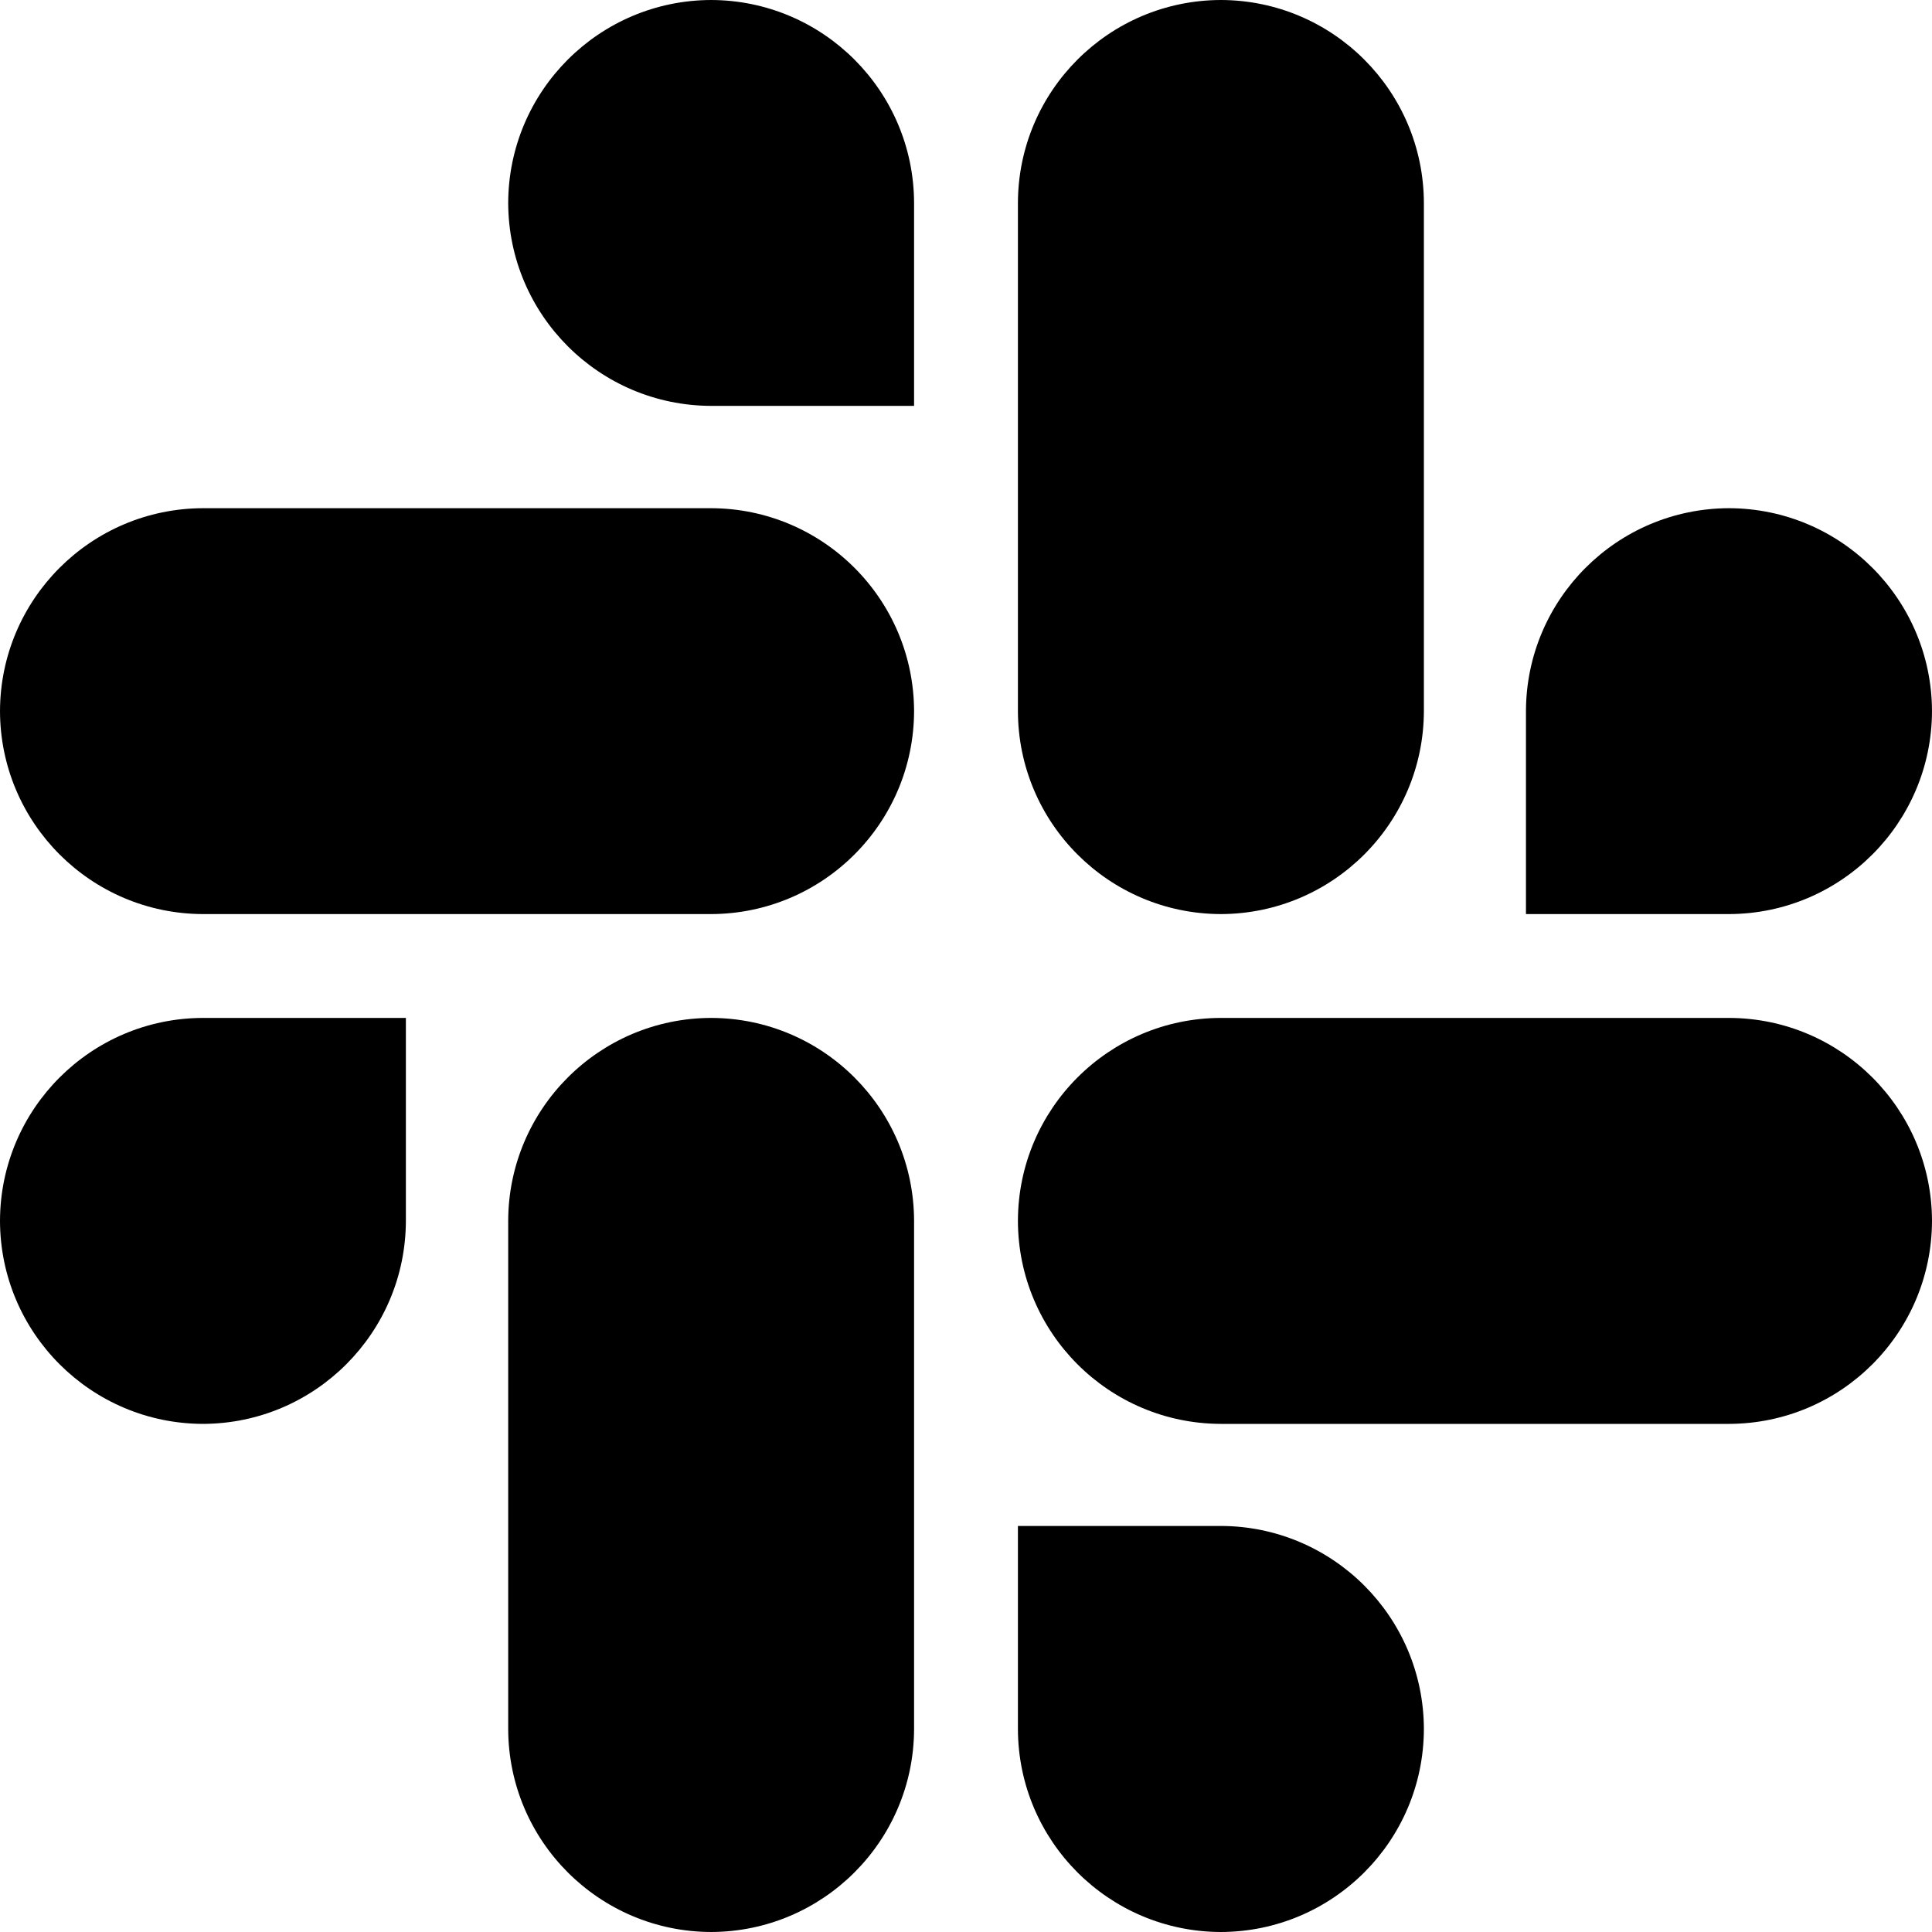
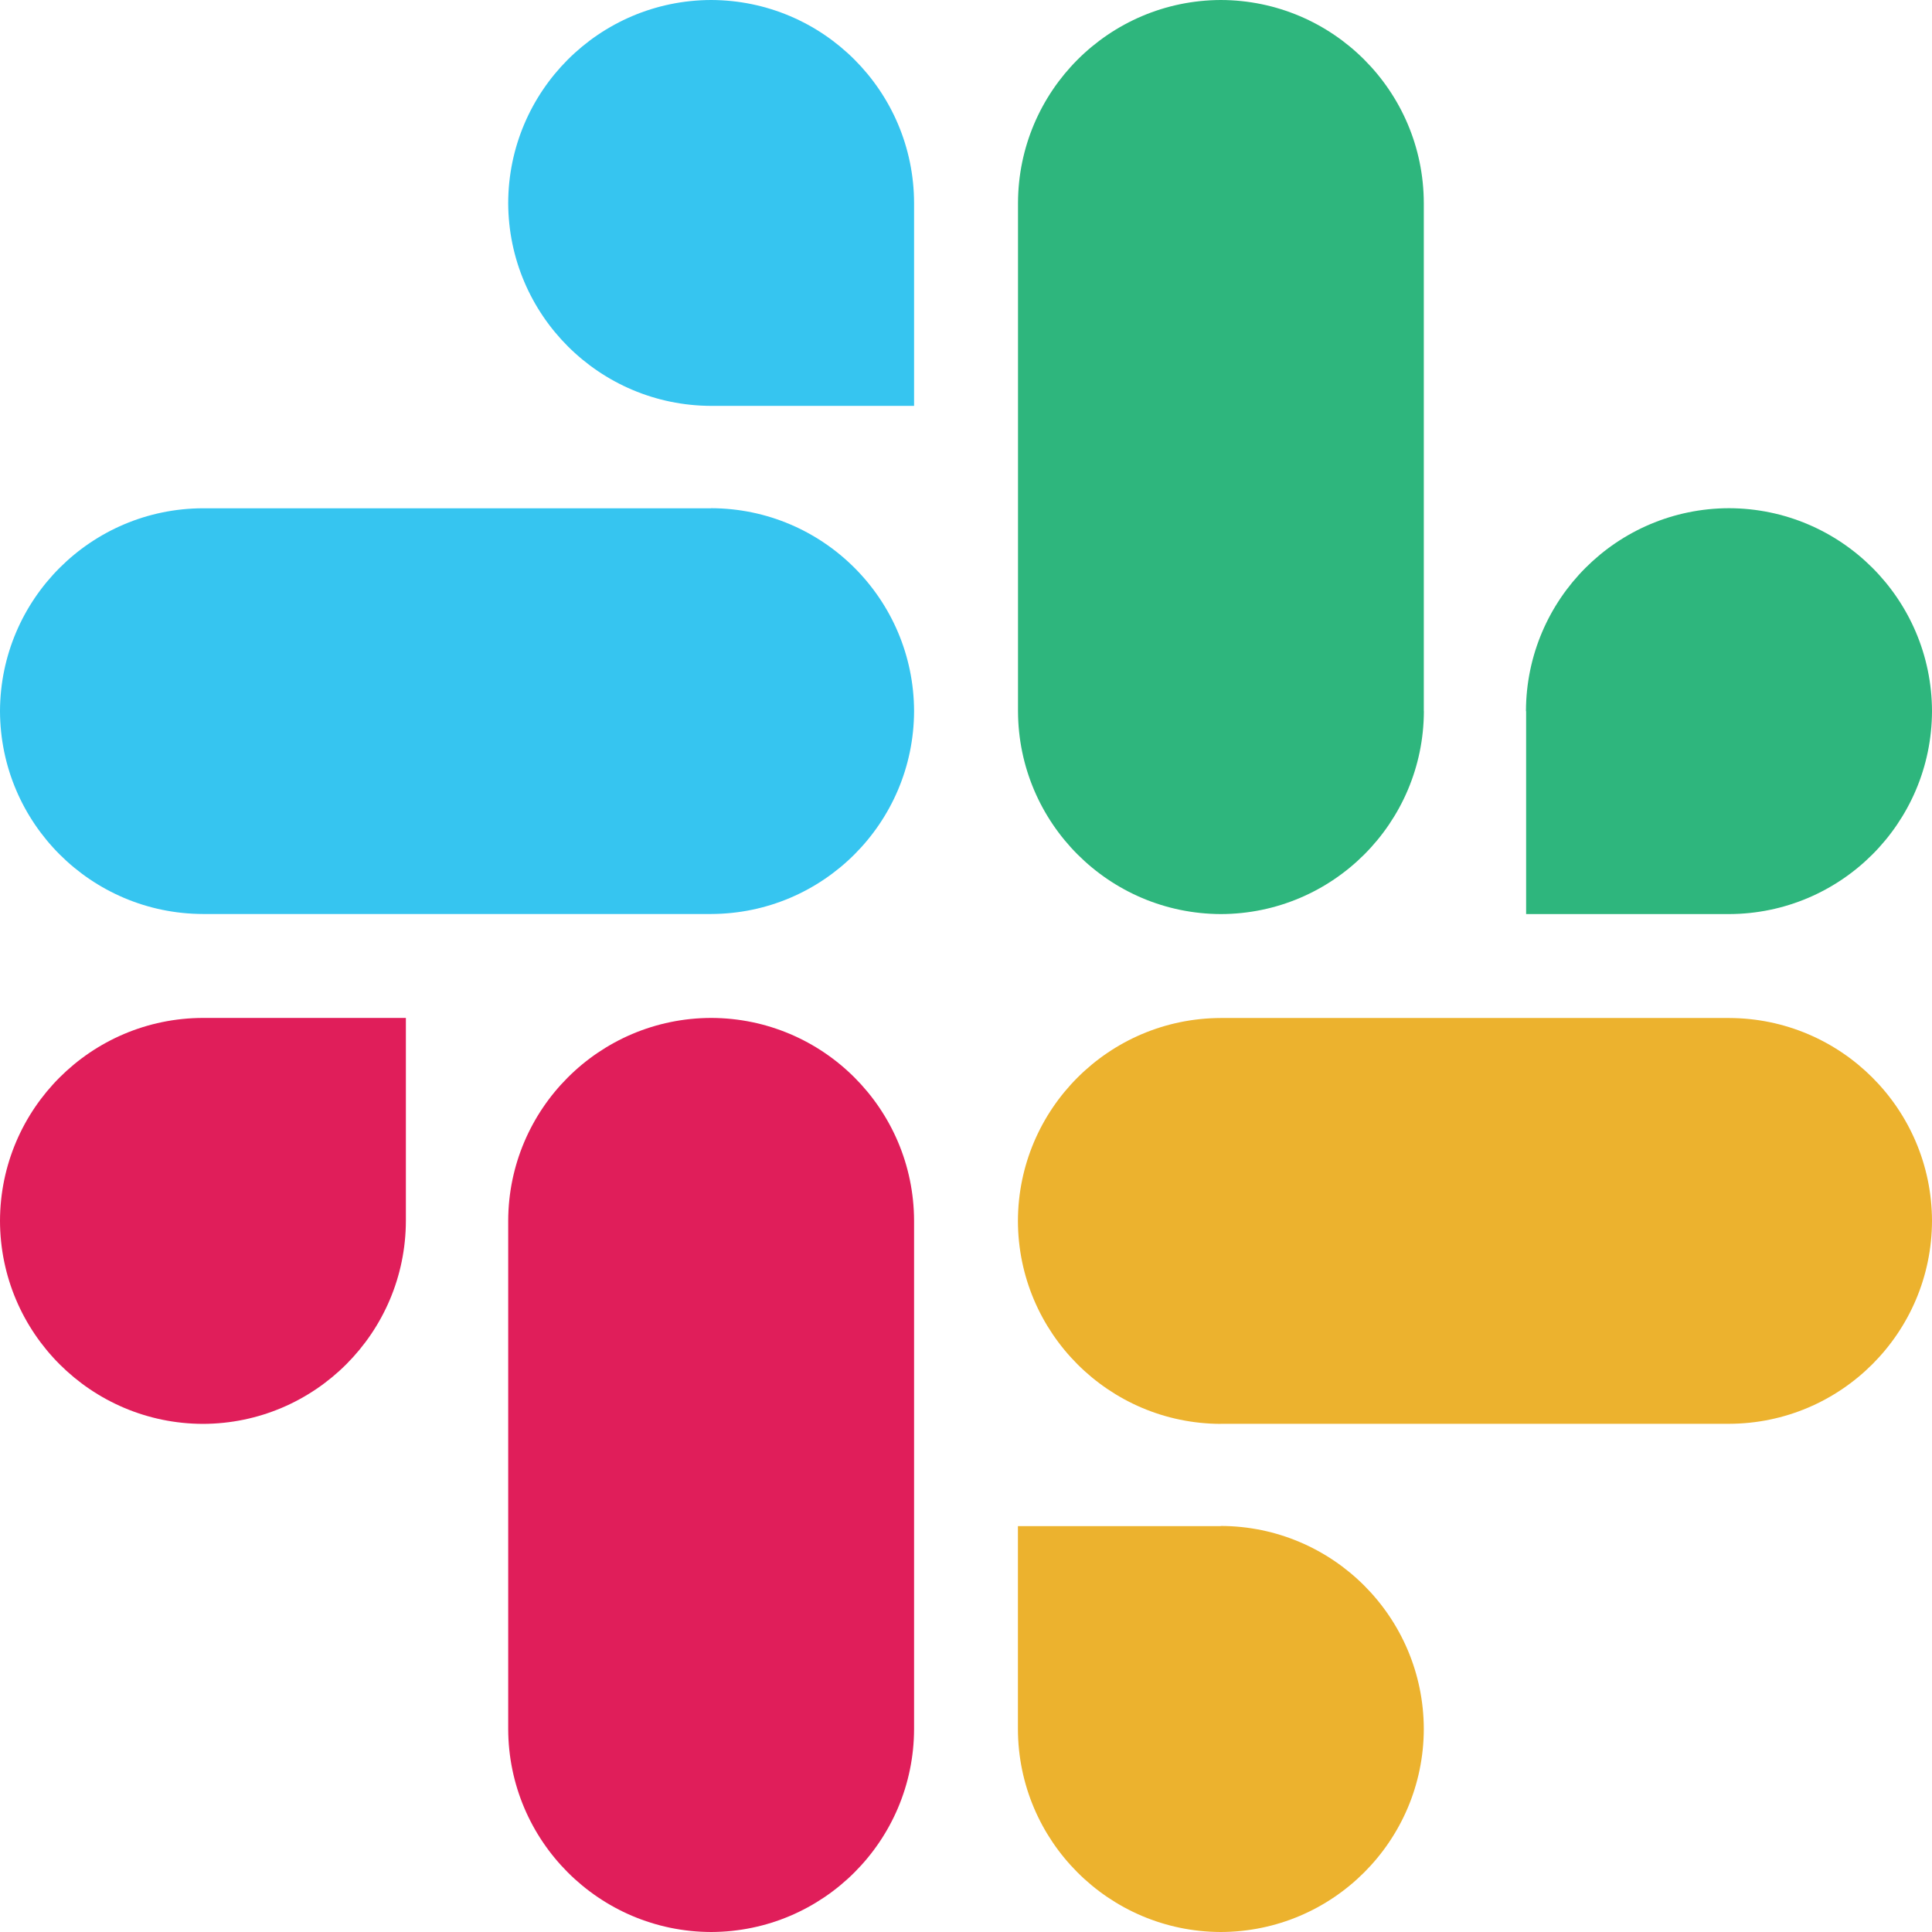
- <svg xmlns="http://www.w3.org/2000/svg" role="img" viewBox="0 0 24 24">
-   <path d="M5.042 15.165a2.528 2.528 0 0 1-2.52 2.523A2.528 2.528 0 0 1 0 15.165a2.527 2.527 0 0 1 2.522-2.52h2.52v2.52zM6.313 15.165a2.527 2.527 0 0 1 2.521-2.52 2.527 2.527 0 0 1 2.521 2.52v6.313A2.528 2.528 0 0 1 8.834 24a2.528 2.528 0 0 1-2.521-2.522v-6.313zM8.834 5.042a2.528 2.528 0 0 1-2.521-2.52A2.528 2.528 0 0 1 8.834 0a2.528 2.528 0 0 1 2.521 2.522v2.52H8.834zM8.834 6.313a2.528 2.528 0 0 1 2.521 2.521 2.528 2.528 0 0 1-2.521 2.521H2.522A2.528 2.528 0 0 1 0 8.834a2.528 2.528 0 0 1 2.522-2.521h6.312zM18.956 8.834a2.528 2.528 0 0 1 2.522-2.521A2.528 2.528 0 0 1 24 8.834a2.528 2.528 0 0 1-2.522 2.521h-2.522V8.834zM17.688 8.834a2.528 2.528 0 0 1-2.523 2.521 2.527 2.527 0 0 1-2.52-2.521V2.522A2.527 2.527 0 0 1 15.165 0a2.528 2.528 0 0 1 2.523 2.522v6.312zM15.165 18.956a2.528 2.528 0 0 1 2.523 2.522A2.528 2.528 0 0 1 15.165 24a2.527 2.527 0 0 1-2.52-2.522v-2.522h2.52zM15.165 17.688a2.527 2.527 0 0 1-2.52-2.523 2.526 2.526 0 0 1 2.52-2.52h6.313A2.527 2.527 0 0 1 24 15.165a2.528 2.528 0 0 1-2.522 2.523h-6.313z" />
+ <svg xmlns="http://www.w3.org/2000/svg" viewBox="0 0 24 24">
+   <path fill="#E01E5A" d="M5.042 15.165a2.528 2.528 0 0 1-2.52 2.523A2.528 2.528 0 0 1 0 15.165a2.527 2.527 0 0 1 2.522-2.52h2.52v2.52zM6.313 15.165a2.527 2.527 0 0 1 2.521-2.52 2.527 2.527 0 0 1 2.521 2.52v6.313A2.528 2.528 0 0 1 8.834 24a2.528 2.528 0 0 1-2.521-2.522v-6.313z" />
+   <path fill="#36C5F0" d="M8.834 5.042a2.528 2.528 0 0 1-2.521-2.52A2.528 2.528 0 0 1 8.834 0a2.528 2.528 0 0 1 2.521 2.522v2.52H8.834zM8.834 6.313a2.528 2.528 0 0 1 2.521 2.521 2.528 2.528 0 0 1-2.521 2.52H2.522A2.528 2.528 0 0 1 0 8.834a2.528 2.528 0 0 1 2.522-2.52h6.312z" />
+   <path fill="#2EB67D" d="M18.956 8.834a2.528 2.528 0 0 1 2.522-2.521A2.528 2.528 0 0 1 24 8.834a2.528 2.528 0 0 1-2.522 2.521h-2.52V8.834zM17.688 8.834a2.528 2.528 0 0 1-2.522 2.521 2.528 2.528 0 0 1-2.52-2.521V2.522A2.528 2.528 0 0 1 15.165 0a2.528 2.528 0 0 1 2.522 2.522v6.312z" />
+   <path fill="#ECB22E" d="M15.165 18.956a2.528 2.528 0 0 1 2.522 2.522A2.528 2.528 0 0 1 15.165 24a2.527 2.527 0 0 1-2.52-2.522v-2.52h2.52zM15.165 17.688a2.527 2.527 0 0 1-2.52-2.522 2.527 2.527 0 0 1 2.52-2.52h6.313A2.527 2.527 0 0 1 24 15.165a2.528 2.528 0 0 1-2.522 2.522h-6.313z" />
</svg>
